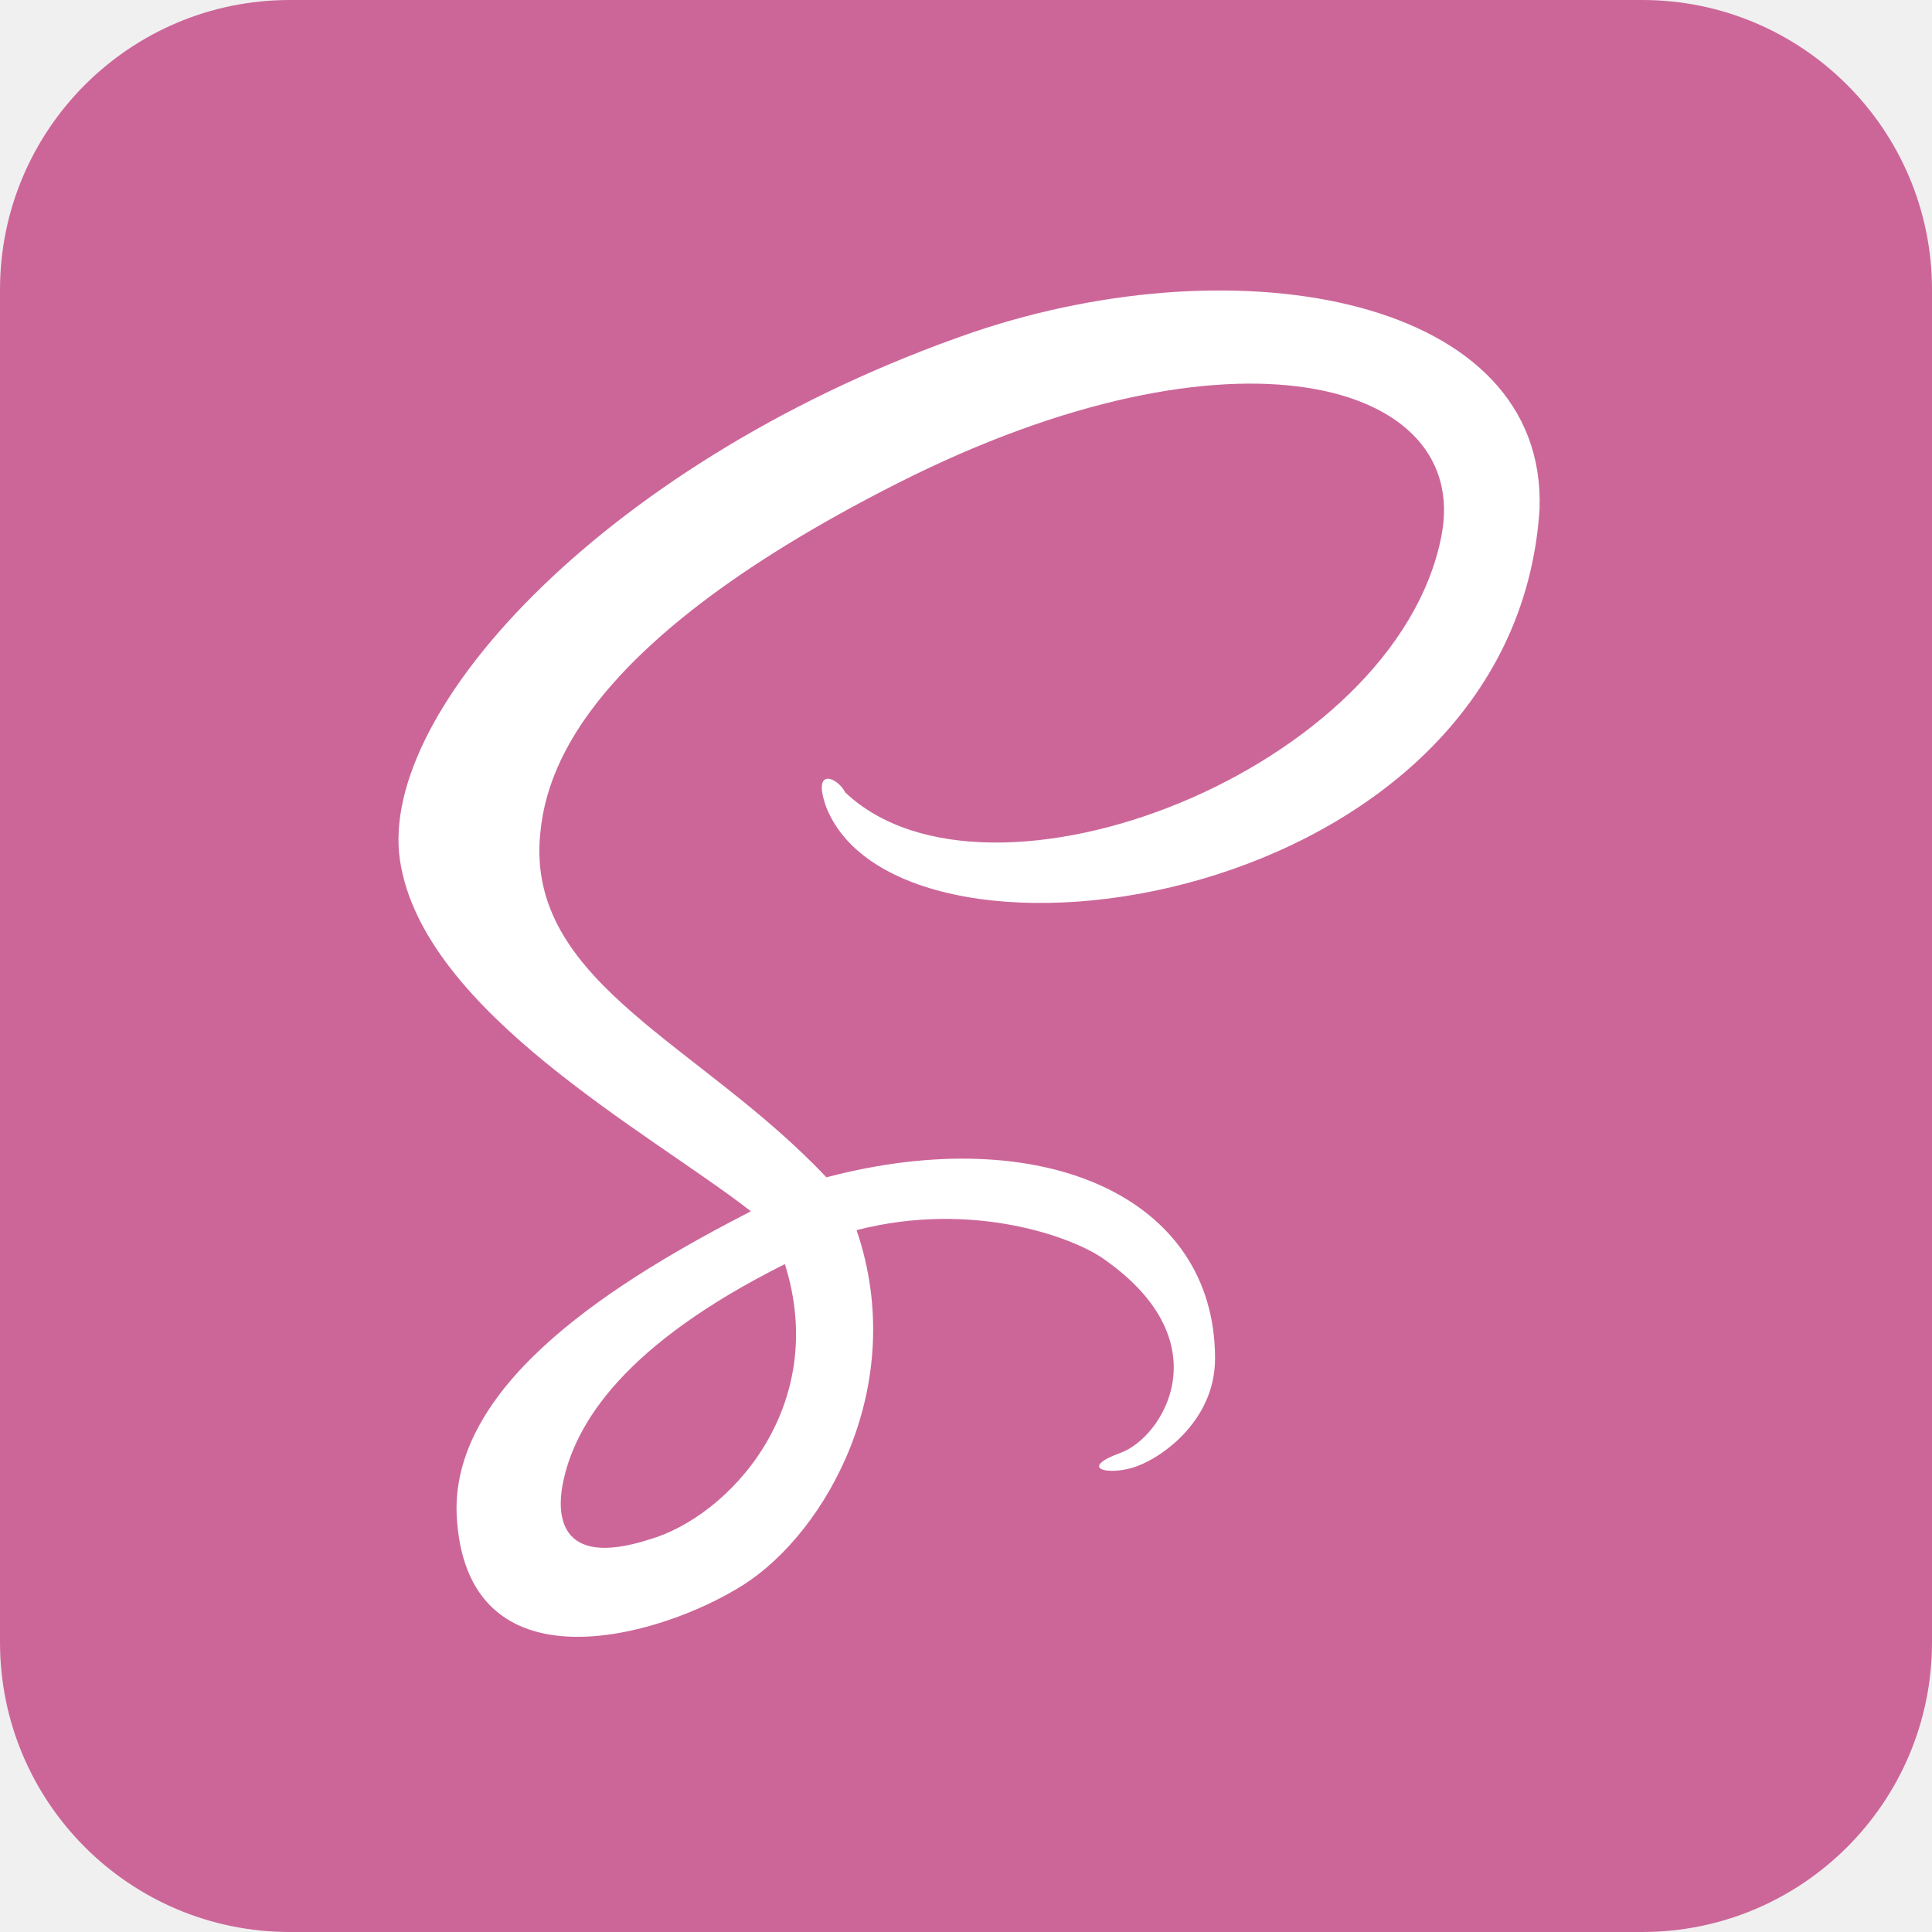
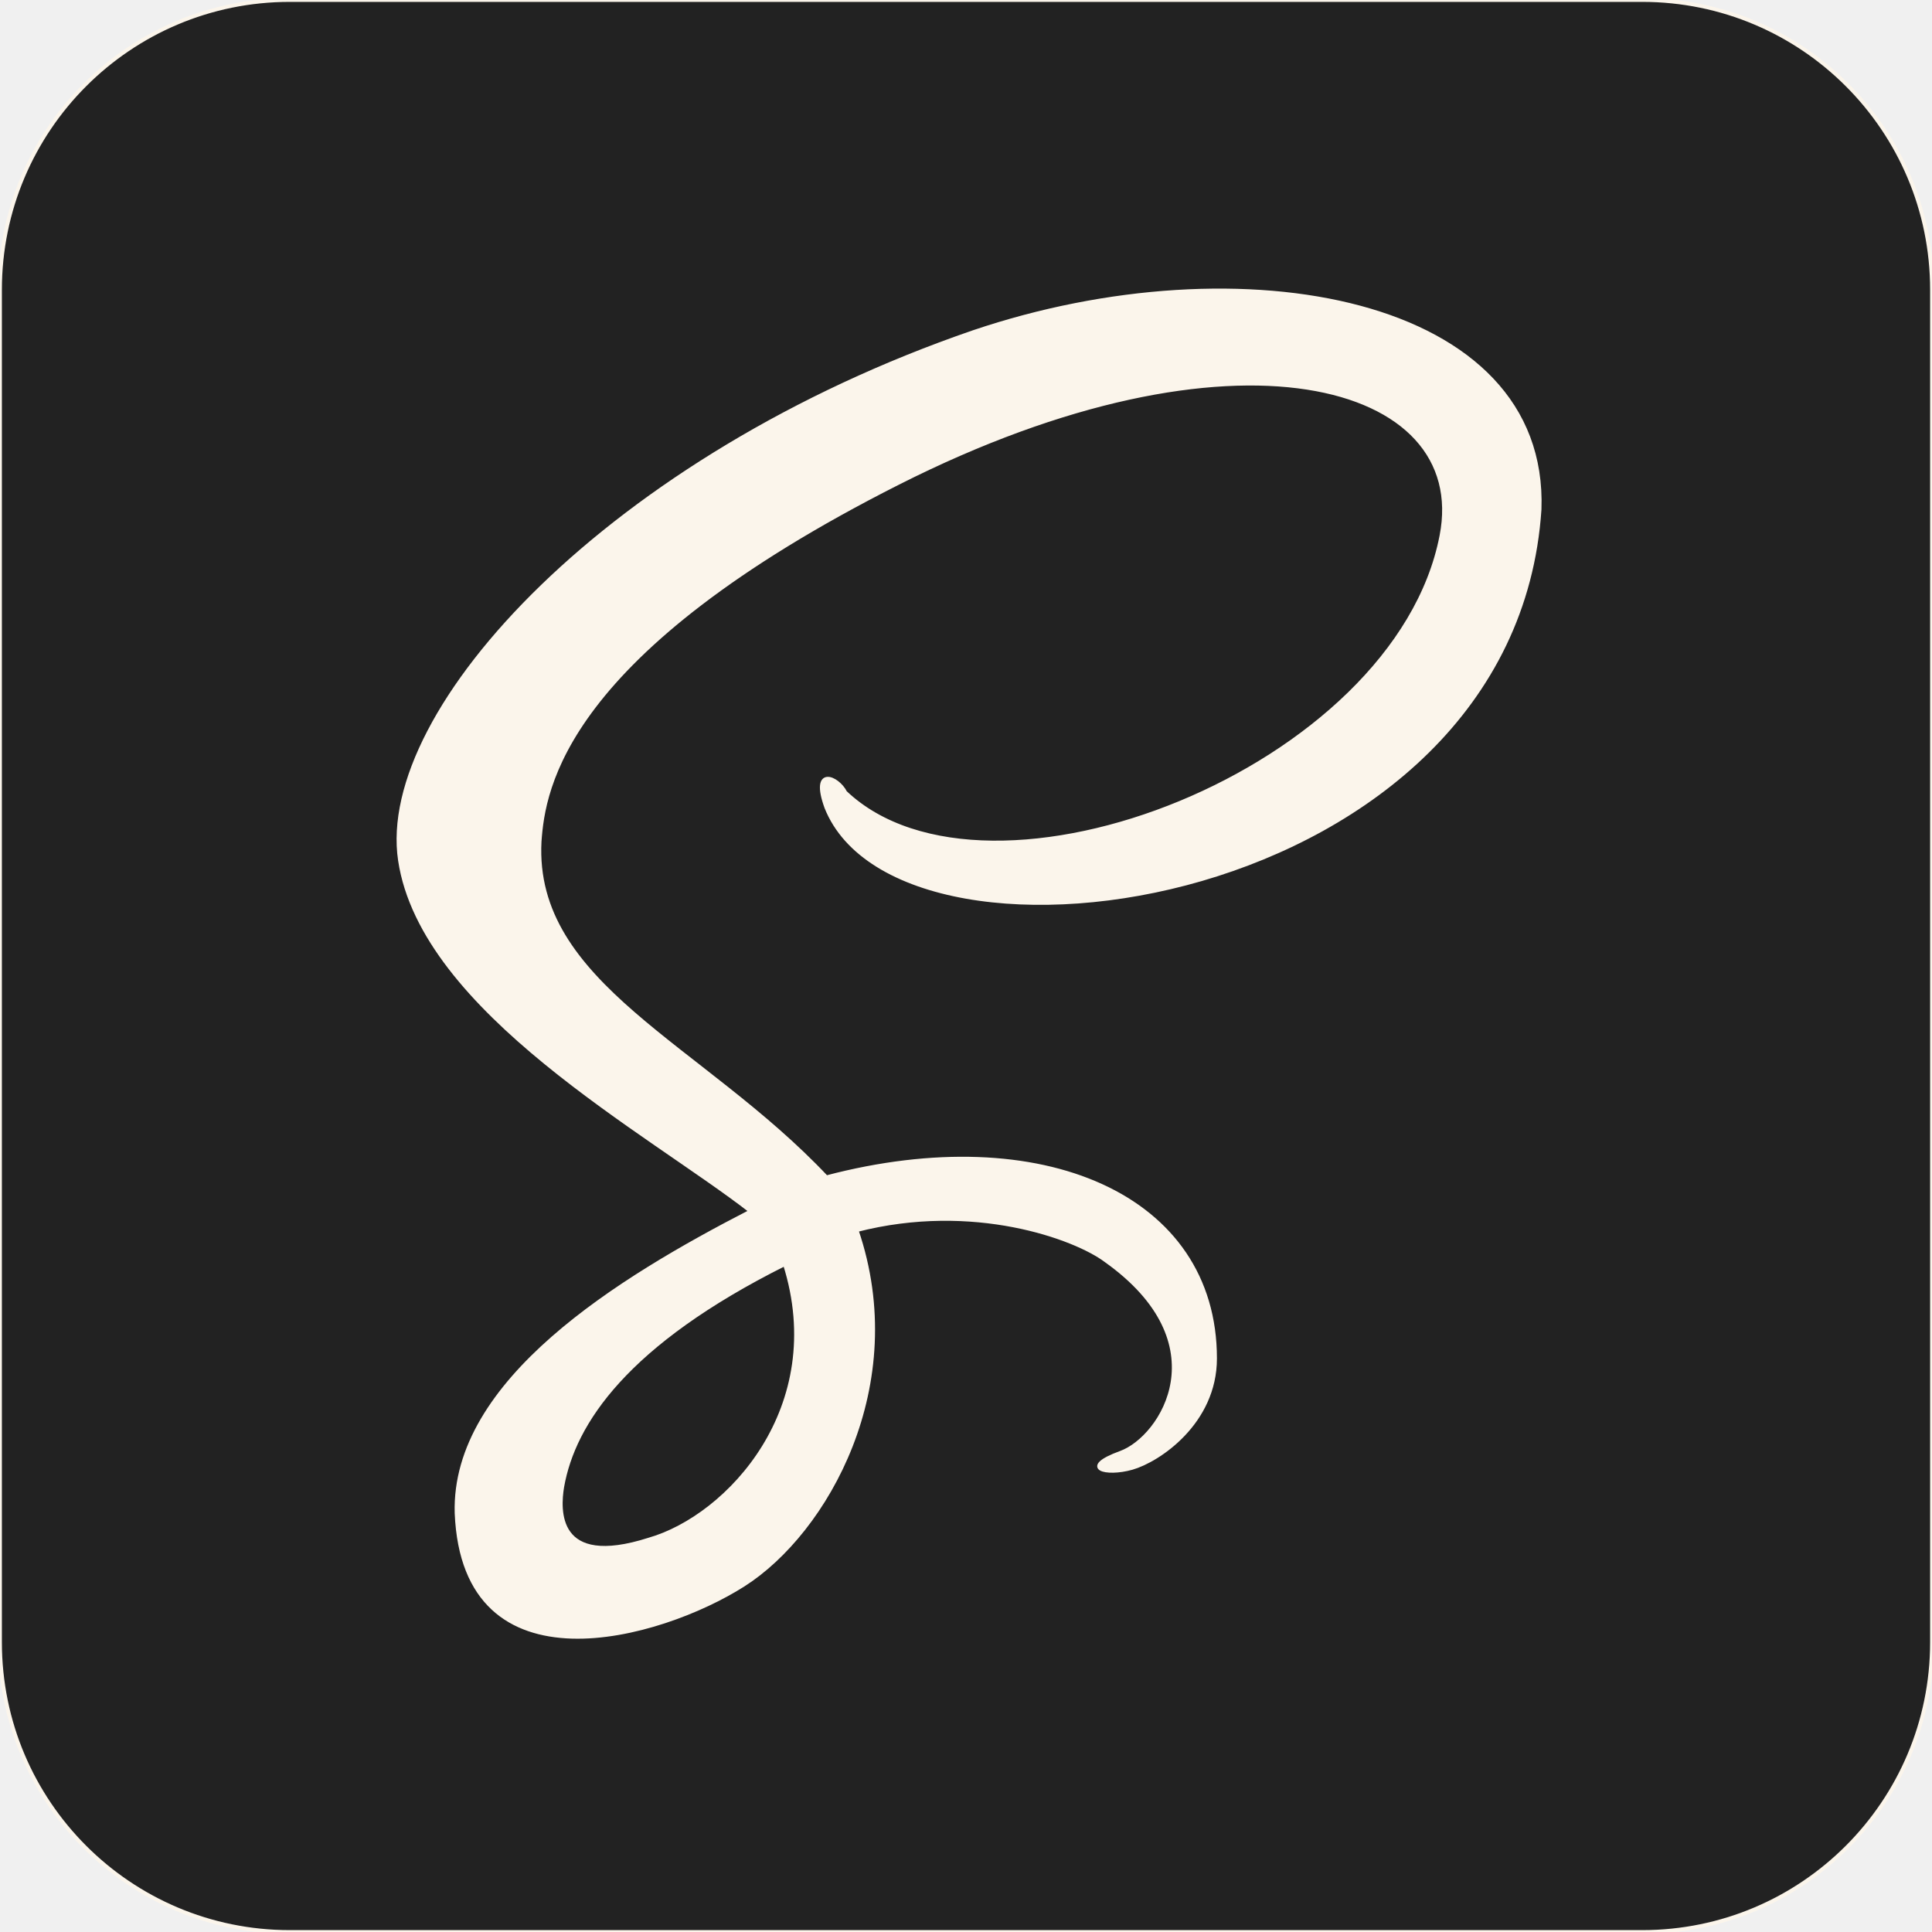
- <svg xmlns="http://www.w3.org/2000/svg" aria-label="Sass" role="img" viewBox="0 0 512 512">
-   <rect width="512" height="512" rx="15%" fill="#c69" />
-   <path d="M258,88c-96,33-158,100-152,140s66,72,93,93h0c-35,18-79,45-78,80,2,48,54,33,76,19s44-53,30-94c31-8,58,2,66,8,31,22,15,47,4,51s-4,6,3,4,22-12,22-29c0-43-46-63-103-48-33-35-78-51-76-89,1-14,6-50,95-95s152-27,144,14c-12,62-120,104-158,68-2-4-9-7-5,4,20,50,182,27,189-79C410,79,329,64,258,88ZM172,408c-25,8-24-8-23-14,3-17,17-38,59-59C220,373,193,402,172,408Z" fill="#ffffff" />
+ <svg xmlns="http://www.w3.org/2000/svg" aria-label="Sass" role="img" viewBox="0 0 512 512" width="800px" height="800px" fill="#fbf5eb" stroke="#fbf5eb">
+   <g id="SVGRepo_bgCarrier" stroke-width="0" />
+   <g id="SVGRepo_tracerCarrier" stroke-linecap="round" stroke-linejoin="round" />
+   <g id="SVGRepo_iconCarrier">
+     <rect width="512" height="512" rx="15%" fill="#222222" />
+     <path d="M258,88c-96,33-158,100-152,140s66,72,93,93h0c-35,18-79,45-78,80,2,48,54,33,76,19s44-53,30-94c31-8,58,2,66,8,31,22,15,47,4,51s-4,6,3,4,22-12,22-29c0-43-46-63-103-48-33-35-78-51-76-89,1-14,6-50,95-95s152-27,144,14c-12,62-120,104-158,68-2-4-9-7-5,4,20,50,182,27,189-79C410,79,329,64,258,88ZM172,408c-25,8-24-8-23-14,3-17,17-38,59-59C220,373,193,402,172,408Z" fill="#222222ffffff" />
+   </g>
</svg>
